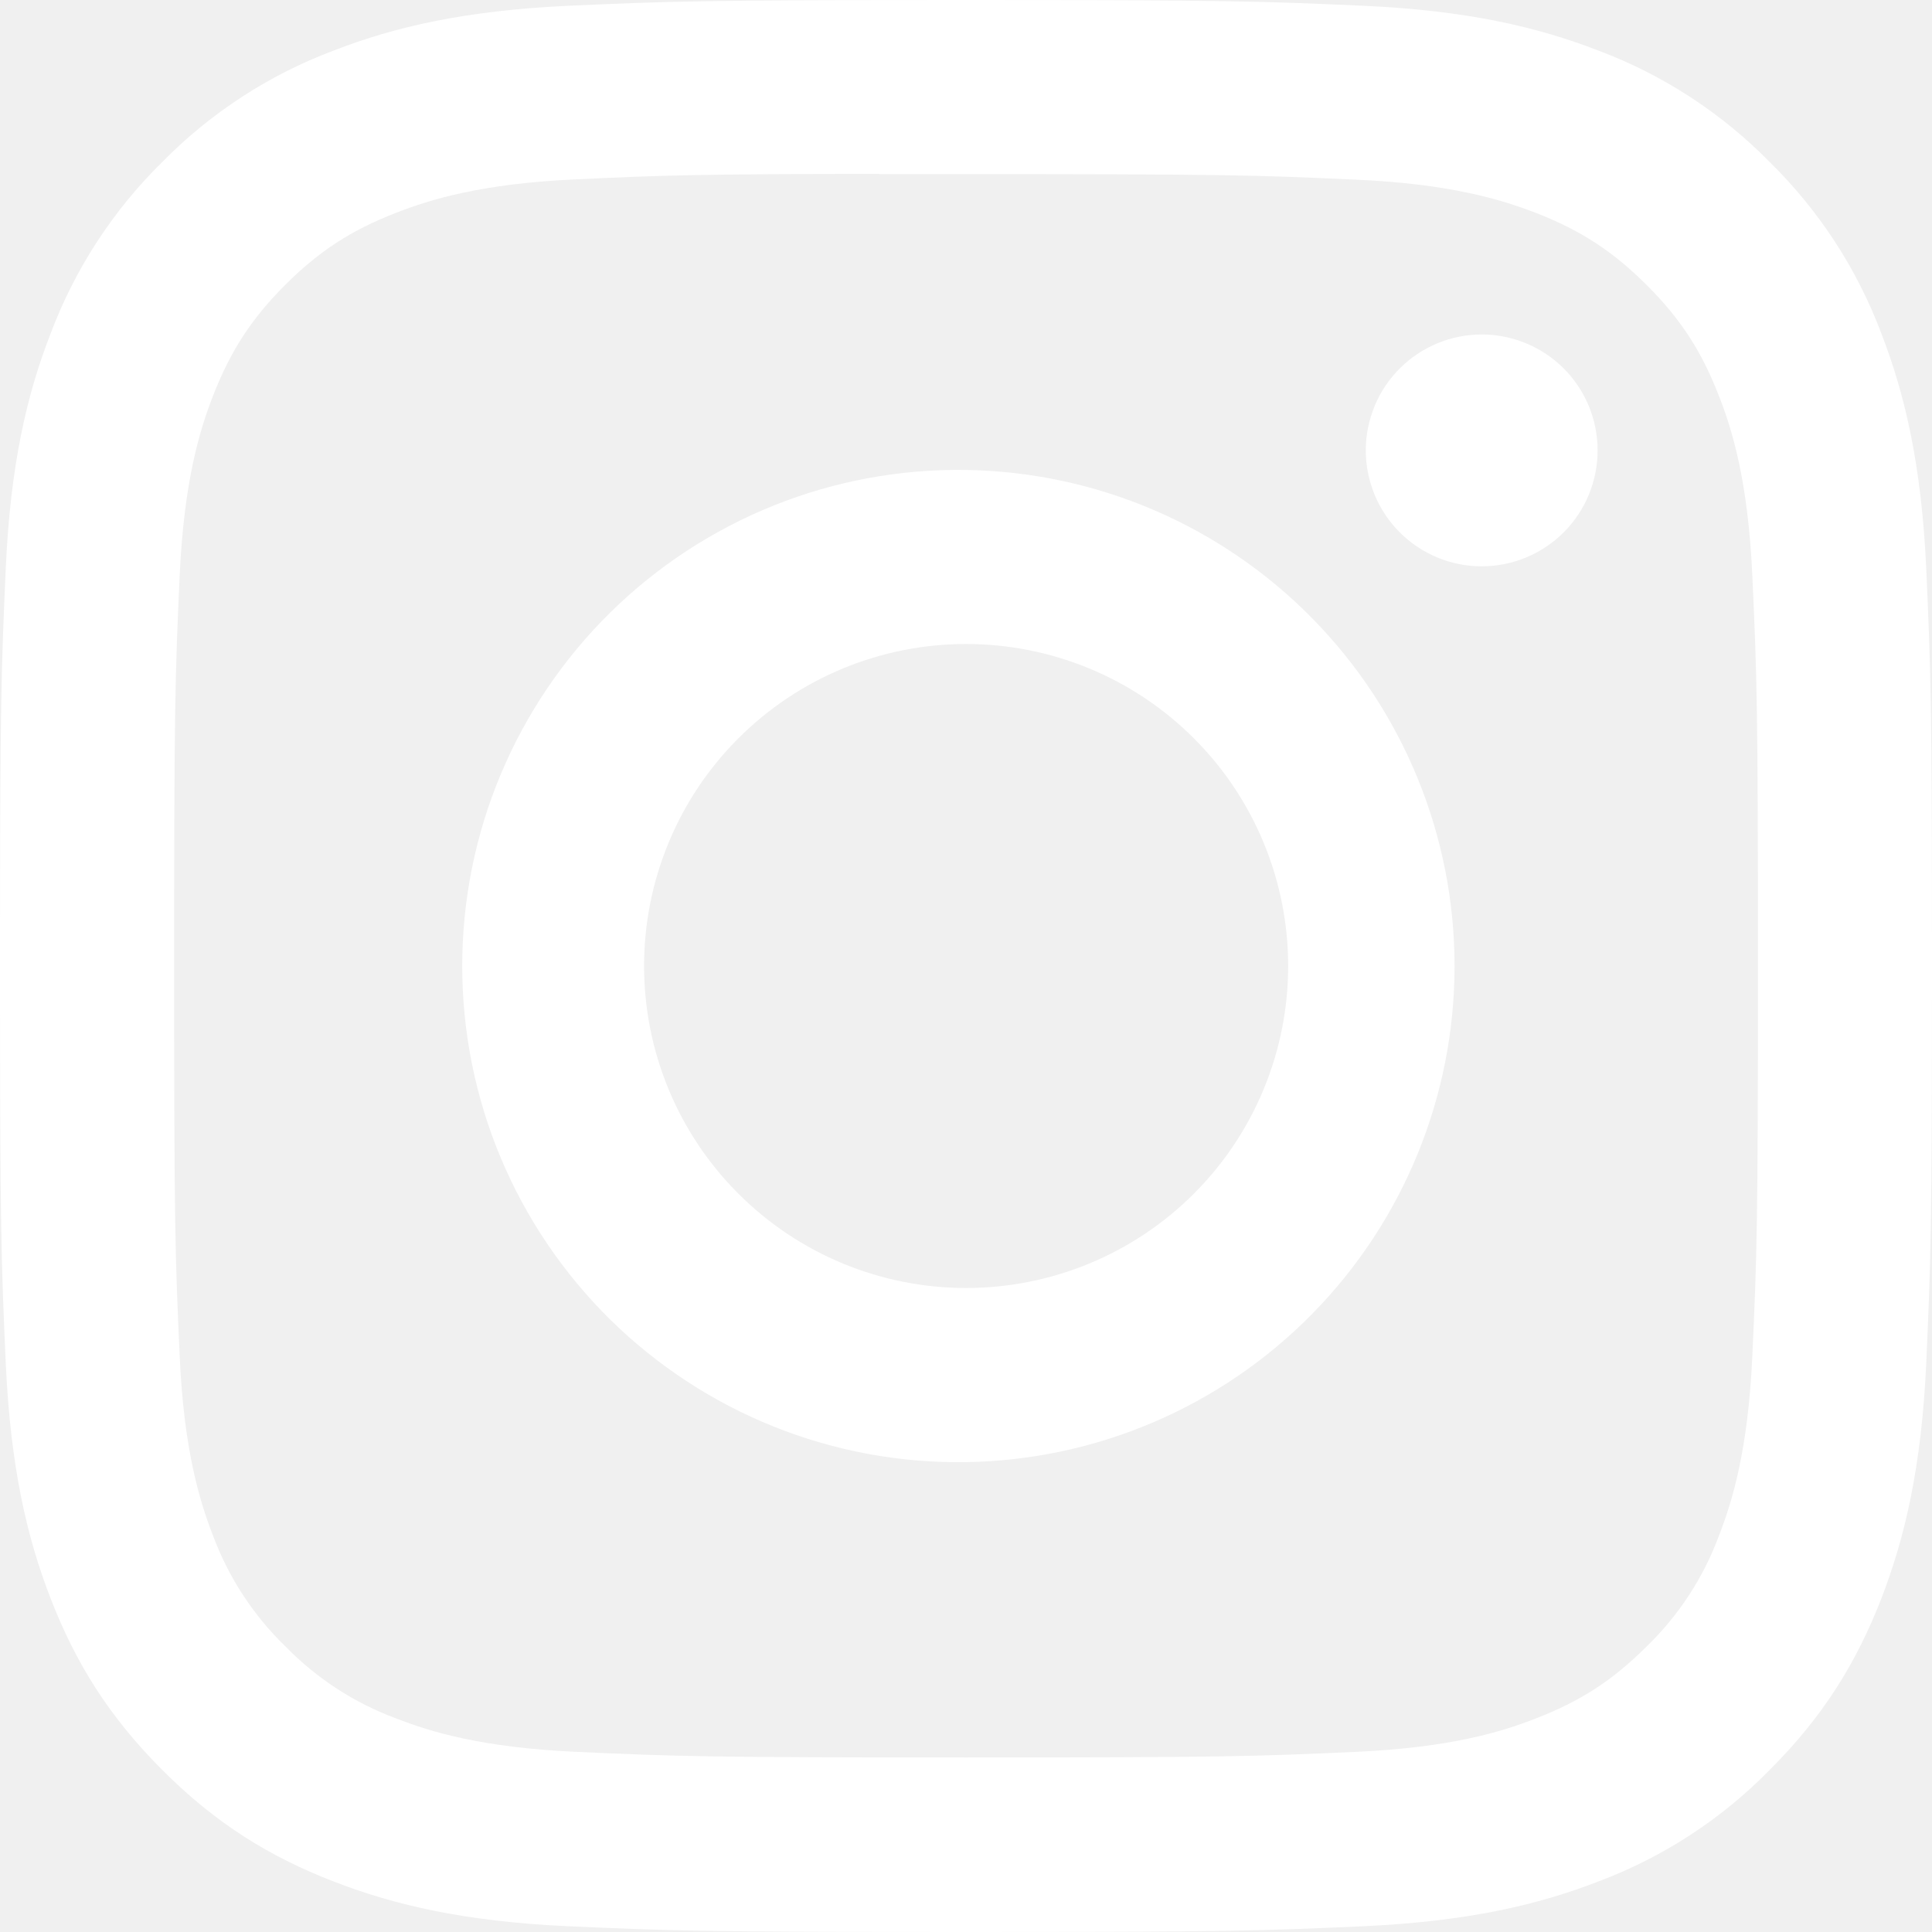
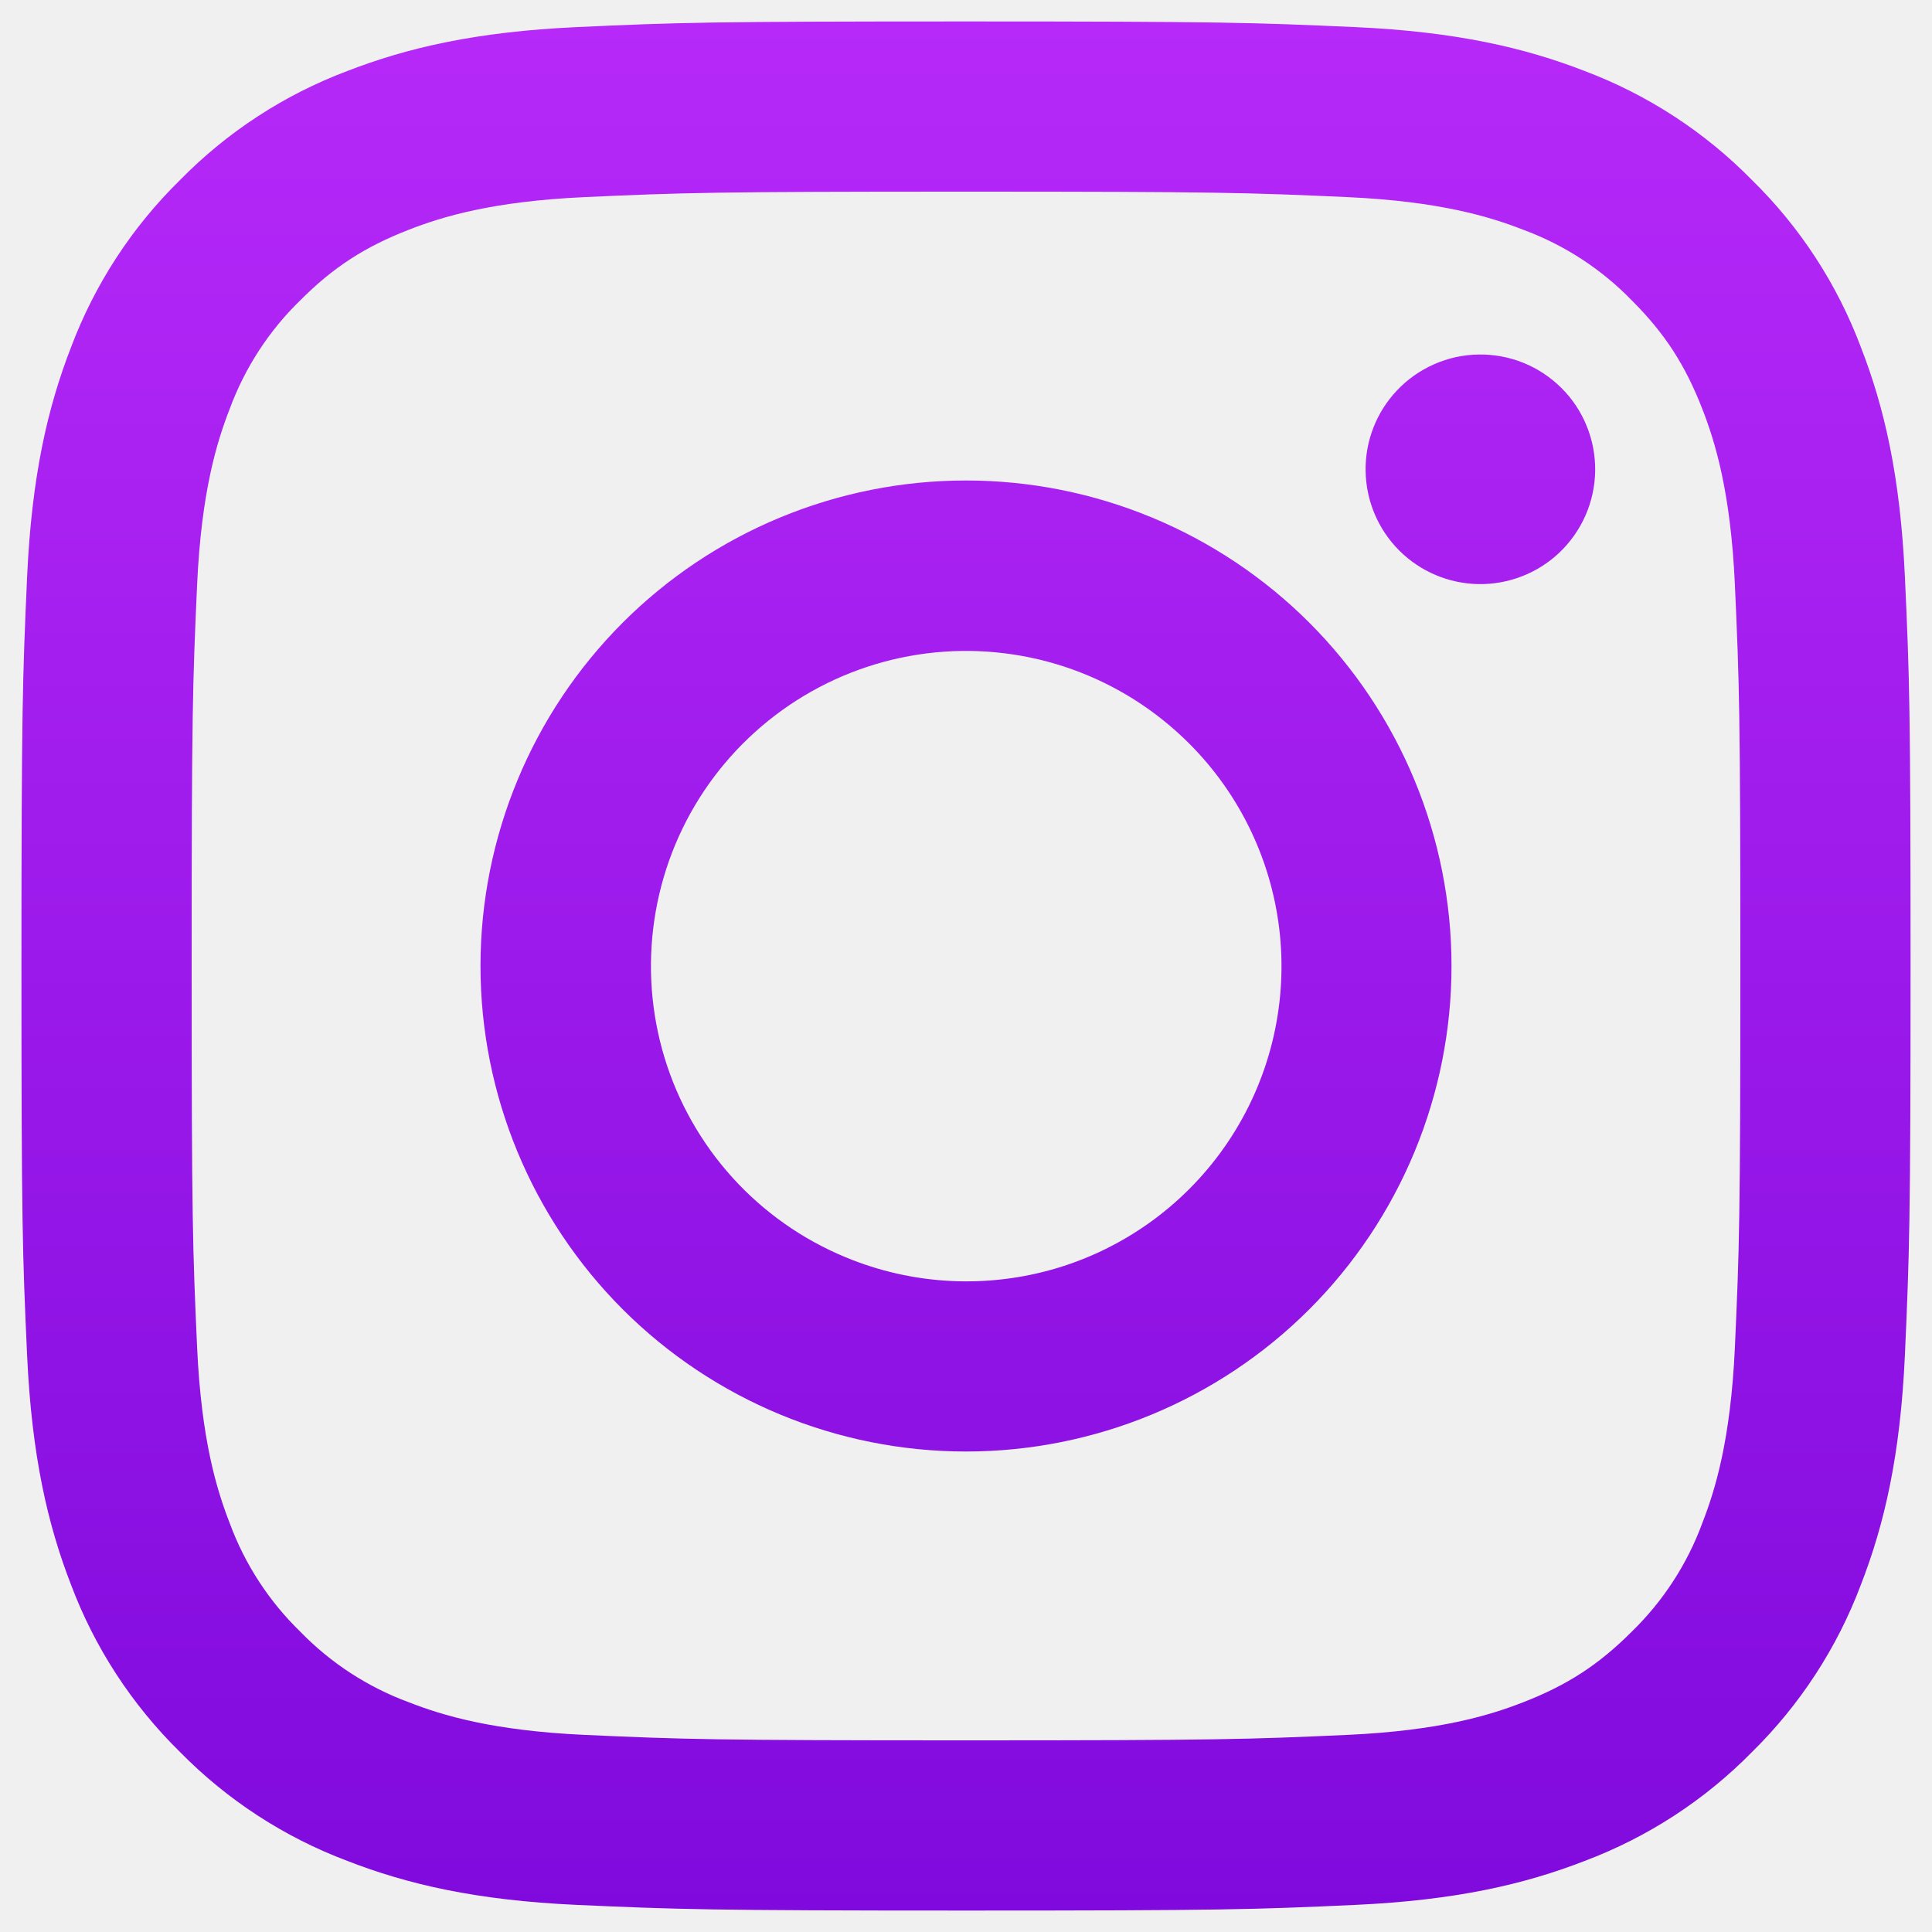
- <svg xmlns="http://www.w3.org/2000/svg" width="32" height="32" viewBox="0 0 24 24" fill="none">
-   <path d="M12 0C8.743 0 8.334 0.015 7.054 0.072C5.775 0.132 4.903 0.333 4.14 0.63C3.339 0.931 2.614 1.404 2.014 2.014C1.404 2.614 0.932 3.339 0.63 4.14C0.333 4.902 0.13 5.775 0.072 7.05C0.015 8.332 -6.10352e-05 8.741 -6.10352e-05 12.002C-6.10352e-05 15.259 0.015 15.668 0.072 16.947C0.132 18.225 0.333 19.096 0.63 19.86C0.937 20.649 1.347 21.318 2.014 21.985C2.68 22.653 3.349 23.064 4.138 23.37C4.903 23.667 5.773 23.869 7.051 23.928C8.332 23.985 8.74 24 12 24C15.259 24 15.666 23.985 16.947 23.928C18.223 23.868 19.098 23.667 19.861 23.37C20.662 23.069 21.387 22.596 21.985 21.985C22.653 21.318 23.062 20.649 23.37 19.86C23.665 19.096 23.868 18.225 23.928 16.947C23.985 15.668 24 15.259 24 12C24 8.741 23.985 8.332 23.928 7.051C23.868 5.775 23.665 4.902 23.37 4.14C23.068 3.339 22.596 2.614 21.985 2.014C21.386 1.404 20.661 0.931 19.86 0.63C19.095 0.333 18.222 0.131 16.945 0.072C15.664 0.015 15.258 0 11.997 0H12.001H12ZM10.924 2.163H12.001C15.205 2.163 15.585 2.174 16.849 2.232C18.019 2.284 18.655 2.481 19.078 2.644C19.638 2.862 20.038 3.123 20.458 3.543C20.878 3.963 21.138 4.362 21.355 4.923C21.52 5.345 21.715 5.981 21.768 7.151C21.826 8.415 21.838 8.794 21.838 11.997C21.838 15.2 21.826 15.581 21.768 16.845C21.715 18.015 21.519 18.649 21.355 19.073C21.163 19.593 20.856 20.065 20.457 20.451C20.037 20.871 19.638 21.131 19.077 21.348C18.657 21.513 18.021 21.708 16.849 21.762C15.585 21.819 15.205 21.832 12.001 21.832C8.797 21.832 8.416 21.819 7.152 21.762C5.982 21.708 5.347 21.513 4.924 21.348C4.403 21.156 3.932 20.849 3.544 20.451C3.145 20.064 2.838 19.593 2.644 19.071C2.481 18.649 2.284 18.014 2.232 16.843C2.175 15.579 2.163 15.2 2.163 11.994C2.163 8.79 2.175 8.412 2.232 7.147C2.286 5.978 2.481 5.341 2.646 4.918C2.863 4.359 3.124 3.958 3.544 3.538C3.964 3.119 4.363 2.859 4.924 2.642C5.347 2.477 5.982 2.281 7.152 2.228C8.259 2.176 8.688 2.162 10.924 2.16V2.163V2.163ZM18.406 4.155C18.217 4.155 18.03 4.192 17.855 4.265C17.681 4.337 17.522 4.443 17.388 4.577C17.255 4.71 17.148 4.869 17.076 5.044C17.004 5.219 16.966 5.406 16.966 5.595C16.966 5.784 17.004 5.971 17.076 6.146C17.148 6.321 17.255 6.48 17.388 6.613C17.522 6.747 17.681 6.853 17.855 6.925C18.03 6.998 18.217 7.035 18.406 7.035C18.788 7.035 19.155 6.883 19.425 6.613C19.695 6.343 19.846 5.977 19.846 5.595C19.846 5.213 19.695 4.847 19.425 4.577C19.155 4.307 18.788 4.155 18.406 4.155V4.155ZM12.001 5.838C11.184 5.825 10.372 5.975 9.613 6.279C8.855 6.583 8.164 7.035 7.581 7.609C6.999 8.182 6.536 8.866 6.22 9.62C5.904 10.374 5.742 11.183 5.742 12.001C5.742 12.818 5.904 13.628 6.22 14.382C6.536 15.136 6.999 15.819 7.581 16.393C8.164 16.966 8.855 17.418 9.613 17.722C10.372 18.026 11.184 18.176 12.001 18.163C13.619 18.138 15.162 17.478 16.297 16.325C17.433 15.172 18.069 13.619 18.069 12.001C18.069 10.383 17.433 8.83 16.297 7.677C15.162 6.524 13.619 5.863 12.001 5.838V5.838ZM12.001 8C13.062 8 14.08 8.421 14.83 9.171C15.581 9.921 16.002 10.939 16.002 12C16.002 13.061 15.581 14.079 14.83 14.829C14.08 15.579 13.062 16 12.001 16C10.94 16 9.923 15.579 9.173 14.829C8.422 14.079 8.001 13.061 8.001 12C8.001 10.939 8.422 9.921 9.173 9.171C9.923 8.421 10.94 8 12.001 8V8Z" fill="white" />
+ <svg xmlns="http://www.w3.org/2000/svg" width="30" height="30" viewBox="0 0 30 30" fill="none">
+   <path fill-rule="evenodd" clip-rule="evenodd" d="M8.953 0.421C10.517 0.349 11.016 0.333 15 0.333C18.984 0.333 19.483 0.351 21.045 0.421C22.608 0.492 23.675 0.741 24.608 1.103C25.585 1.472 26.472 2.049 27.205 2.796C27.952 3.528 28.528 4.413 28.896 5.392C29.259 6.325 29.507 7.392 29.579 8.952C29.651 10.519 29.667 11.017 29.667 15C29.667 18.984 29.649 19.483 29.579 21.047C29.508 22.607 29.259 23.673 28.896 24.607C28.528 25.585 27.951 26.472 27.205 27.205C26.472 27.952 25.585 28.528 24.608 28.896C23.675 29.259 22.608 29.507 21.048 29.579C19.483 29.651 18.984 29.667 15 29.667C11.016 29.667 10.517 29.649 8.953 29.579C7.393 29.508 6.327 29.259 5.393 28.896C4.415 28.528 3.528 27.951 2.795 27.205C2.049 26.473 1.471 25.586 1.103 24.608C0.741 23.675 0.493 22.608 0.421 21.048C0.349 19.481 0.333 18.983 0.333 15C0.333 11.016 0.351 10.517 0.421 8.955C0.492 7.392 0.741 6.325 1.103 5.392C1.472 4.413 2.049 3.527 2.796 2.795C3.528 2.049 4.414 1.471 5.392 1.103C6.325 0.741 7.392 0.493 8.952 0.421H8.953ZM20.927 3.061C19.38 2.991 18.916 2.976 15 2.976C11.084 2.976 10.62 2.991 9.073 3.061C7.643 3.127 6.867 3.365 6.349 3.567C5.665 3.833 5.176 4.149 4.663 4.663C4.176 5.136 3.802 5.712 3.567 6.349C3.365 6.867 3.127 7.643 3.061 9.073C2.991 10.62 2.976 11.084 2.976 15C2.976 18.916 2.991 19.38 3.061 20.927C3.127 22.357 3.365 23.133 3.567 23.651C3.801 24.287 4.176 24.864 4.663 25.337C5.136 25.824 5.713 26.199 6.349 26.433C6.867 26.635 7.643 26.873 9.073 26.939C10.62 27.009 11.083 27.024 15 27.024C18.917 27.024 19.38 27.009 20.927 26.939C22.357 26.873 23.133 26.635 23.651 26.433C24.335 26.167 24.824 25.851 25.337 25.337C25.824 24.864 26.199 24.287 26.433 23.651C26.635 23.133 26.873 22.357 26.939 20.927C27.009 19.38 27.024 18.916 27.024 15C27.024 11.084 27.009 10.62 26.939 9.073C26.873 7.643 26.635 6.867 26.433 6.349C26.167 5.665 25.851 5.176 25.337 4.663C24.864 4.176 24.288 3.802 23.651 3.567C23.133 3.365 22.357 3.127 20.927 3.061ZM13.127 19.521C14.173 19.957 15.338 20.015 16.423 19.688C17.507 19.36 18.445 18.665 19.074 17.723C19.704 16.781 19.987 15.649 19.875 14.521C19.763 13.394 19.263 12.34 18.46 11.54C17.948 11.029 17.33 10.637 16.648 10.393C15.967 10.15 15.241 10.06 14.521 10.131C13.801 10.202 13.105 10.432 12.485 10.804C11.865 11.176 11.334 11.681 10.932 12.282C10.53 12.884 10.267 13.567 10.161 14.283C10.055 14.998 10.108 15.728 10.318 16.421C10.528 17.113 10.889 17.75 11.374 18.286C11.86 18.822 12.458 19.244 13.127 19.521ZM9.669 9.669C10.369 8.969 11.2 8.414 12.115 8.035C13.03 7.656 14.01 7.461 15 7.461C15.99 7.461 16.97 7.656 17.885 8.035C18.8 8.414 19.631 8.969 20.331 9.669C21.031 10.369 21.586 11.2 21.965 12.115C22.344 13.03 22.539 14.01 22.539 15C22.539 15.99 22.344 16.97 21.965 17.885C21.586 18.799 21.031 19.631 20.331 20.331C18.917 21.744 16.999 22.539 15 22.539C13.001 22.539 11.083 21.744 9.669 20.331C8.256 18.917 7.461 16.999 7.461 15C7.461 13.001 8.256 11.083 9.669 9.669ZM24.211 8.584C24.384 8.42 24.523 8.223 24.619 8.005C24.715 7.787 24.766 7.552 24.77 7.313C24.773 7.075 24.729 6.838 24.639 6.617C24.55 6.396 24.417 6.195 24.248 6.027C24.079 5.858 23.879 5.725 23.658 5.635C23.437 5.546 23.2 5.501 22.961 5.505C22.723 5.508 22.488 5.559 22.269 5.656C22.051 5.752 21.854 5.89 21.691 6.064C21.372 6.401 21.198 6.849 21.205 7.313C21.212 7.777 21.399 8.22 21.727 8.548C22.055 8.876 22.498 9.063 22.961 9.07C23.425 9.076 23.873 8.902 24.211 8.584Z" fill="url(#paint0_linear_329_16)" />
+   <defs>
+     <linearGradient id="paint0_linear_329_16" x1="15" y1="0.333" x2="15" y2="29.667" gradientUnits="userSpaceOnUse">
+       <stop stop-color="#B629F8" />
+       <stop offset="1" stop-color="#800ADD" />
+     </linearGradient>
+   </defs>
</svg>
